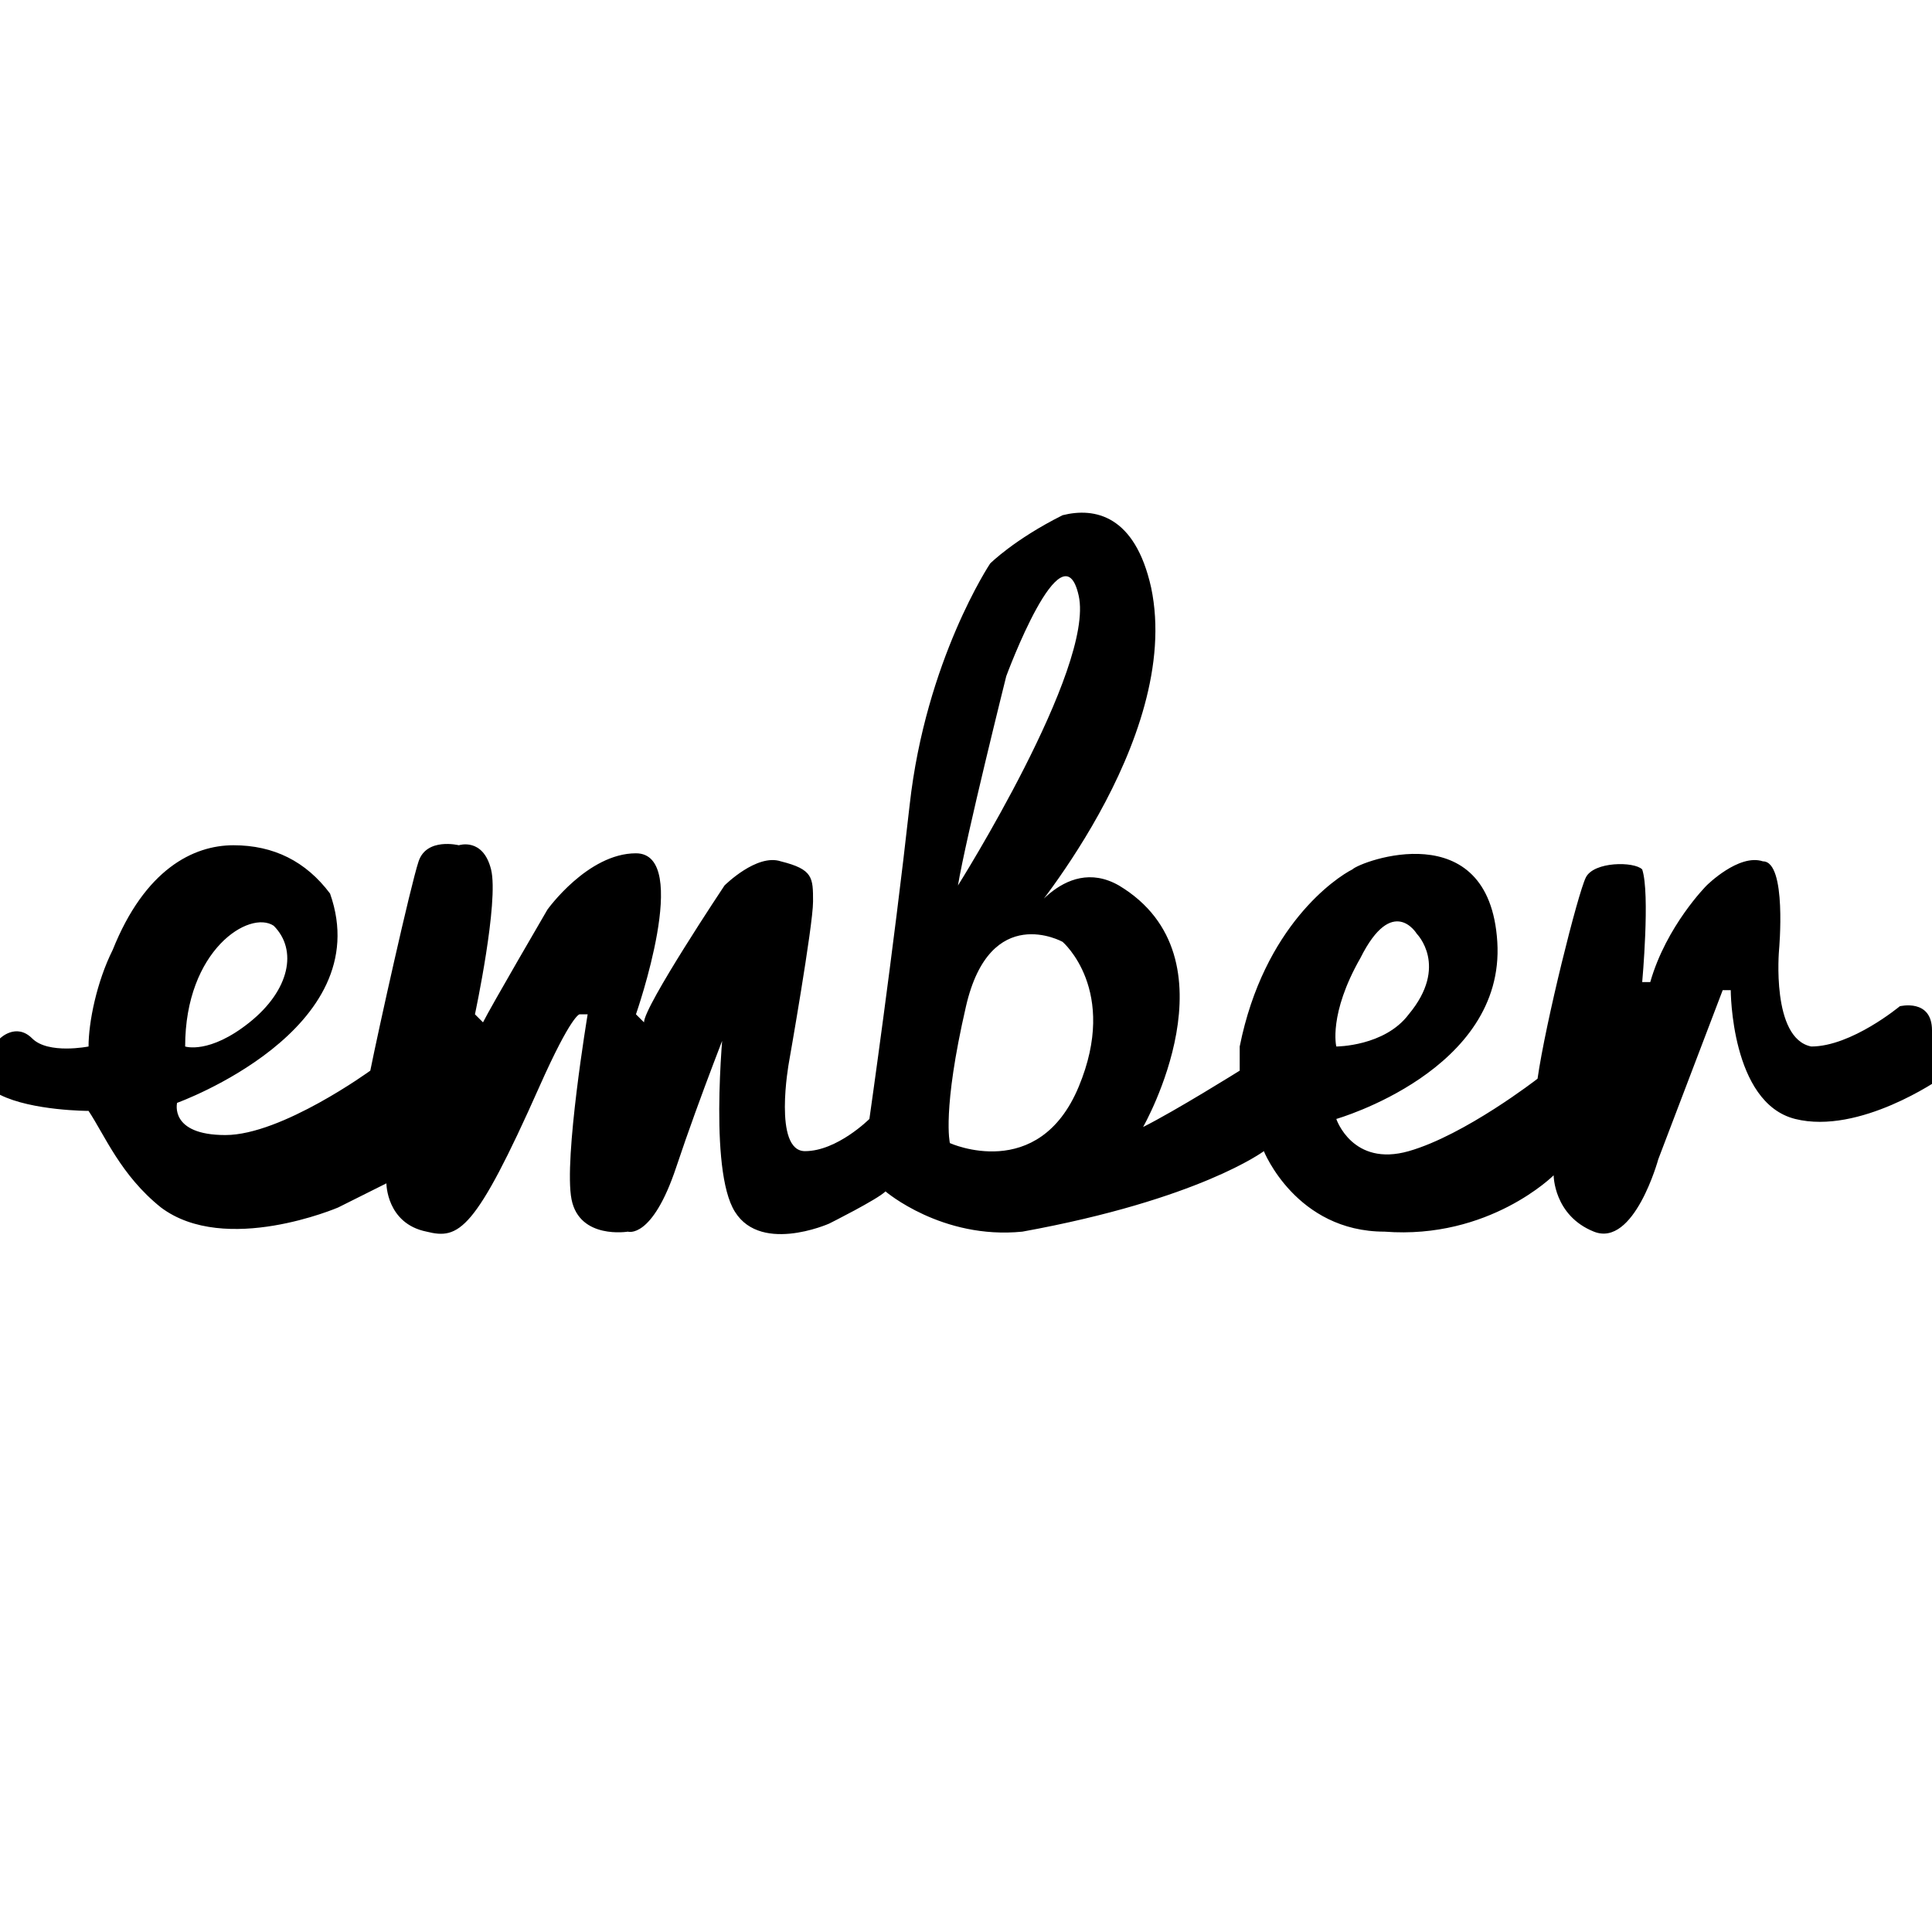
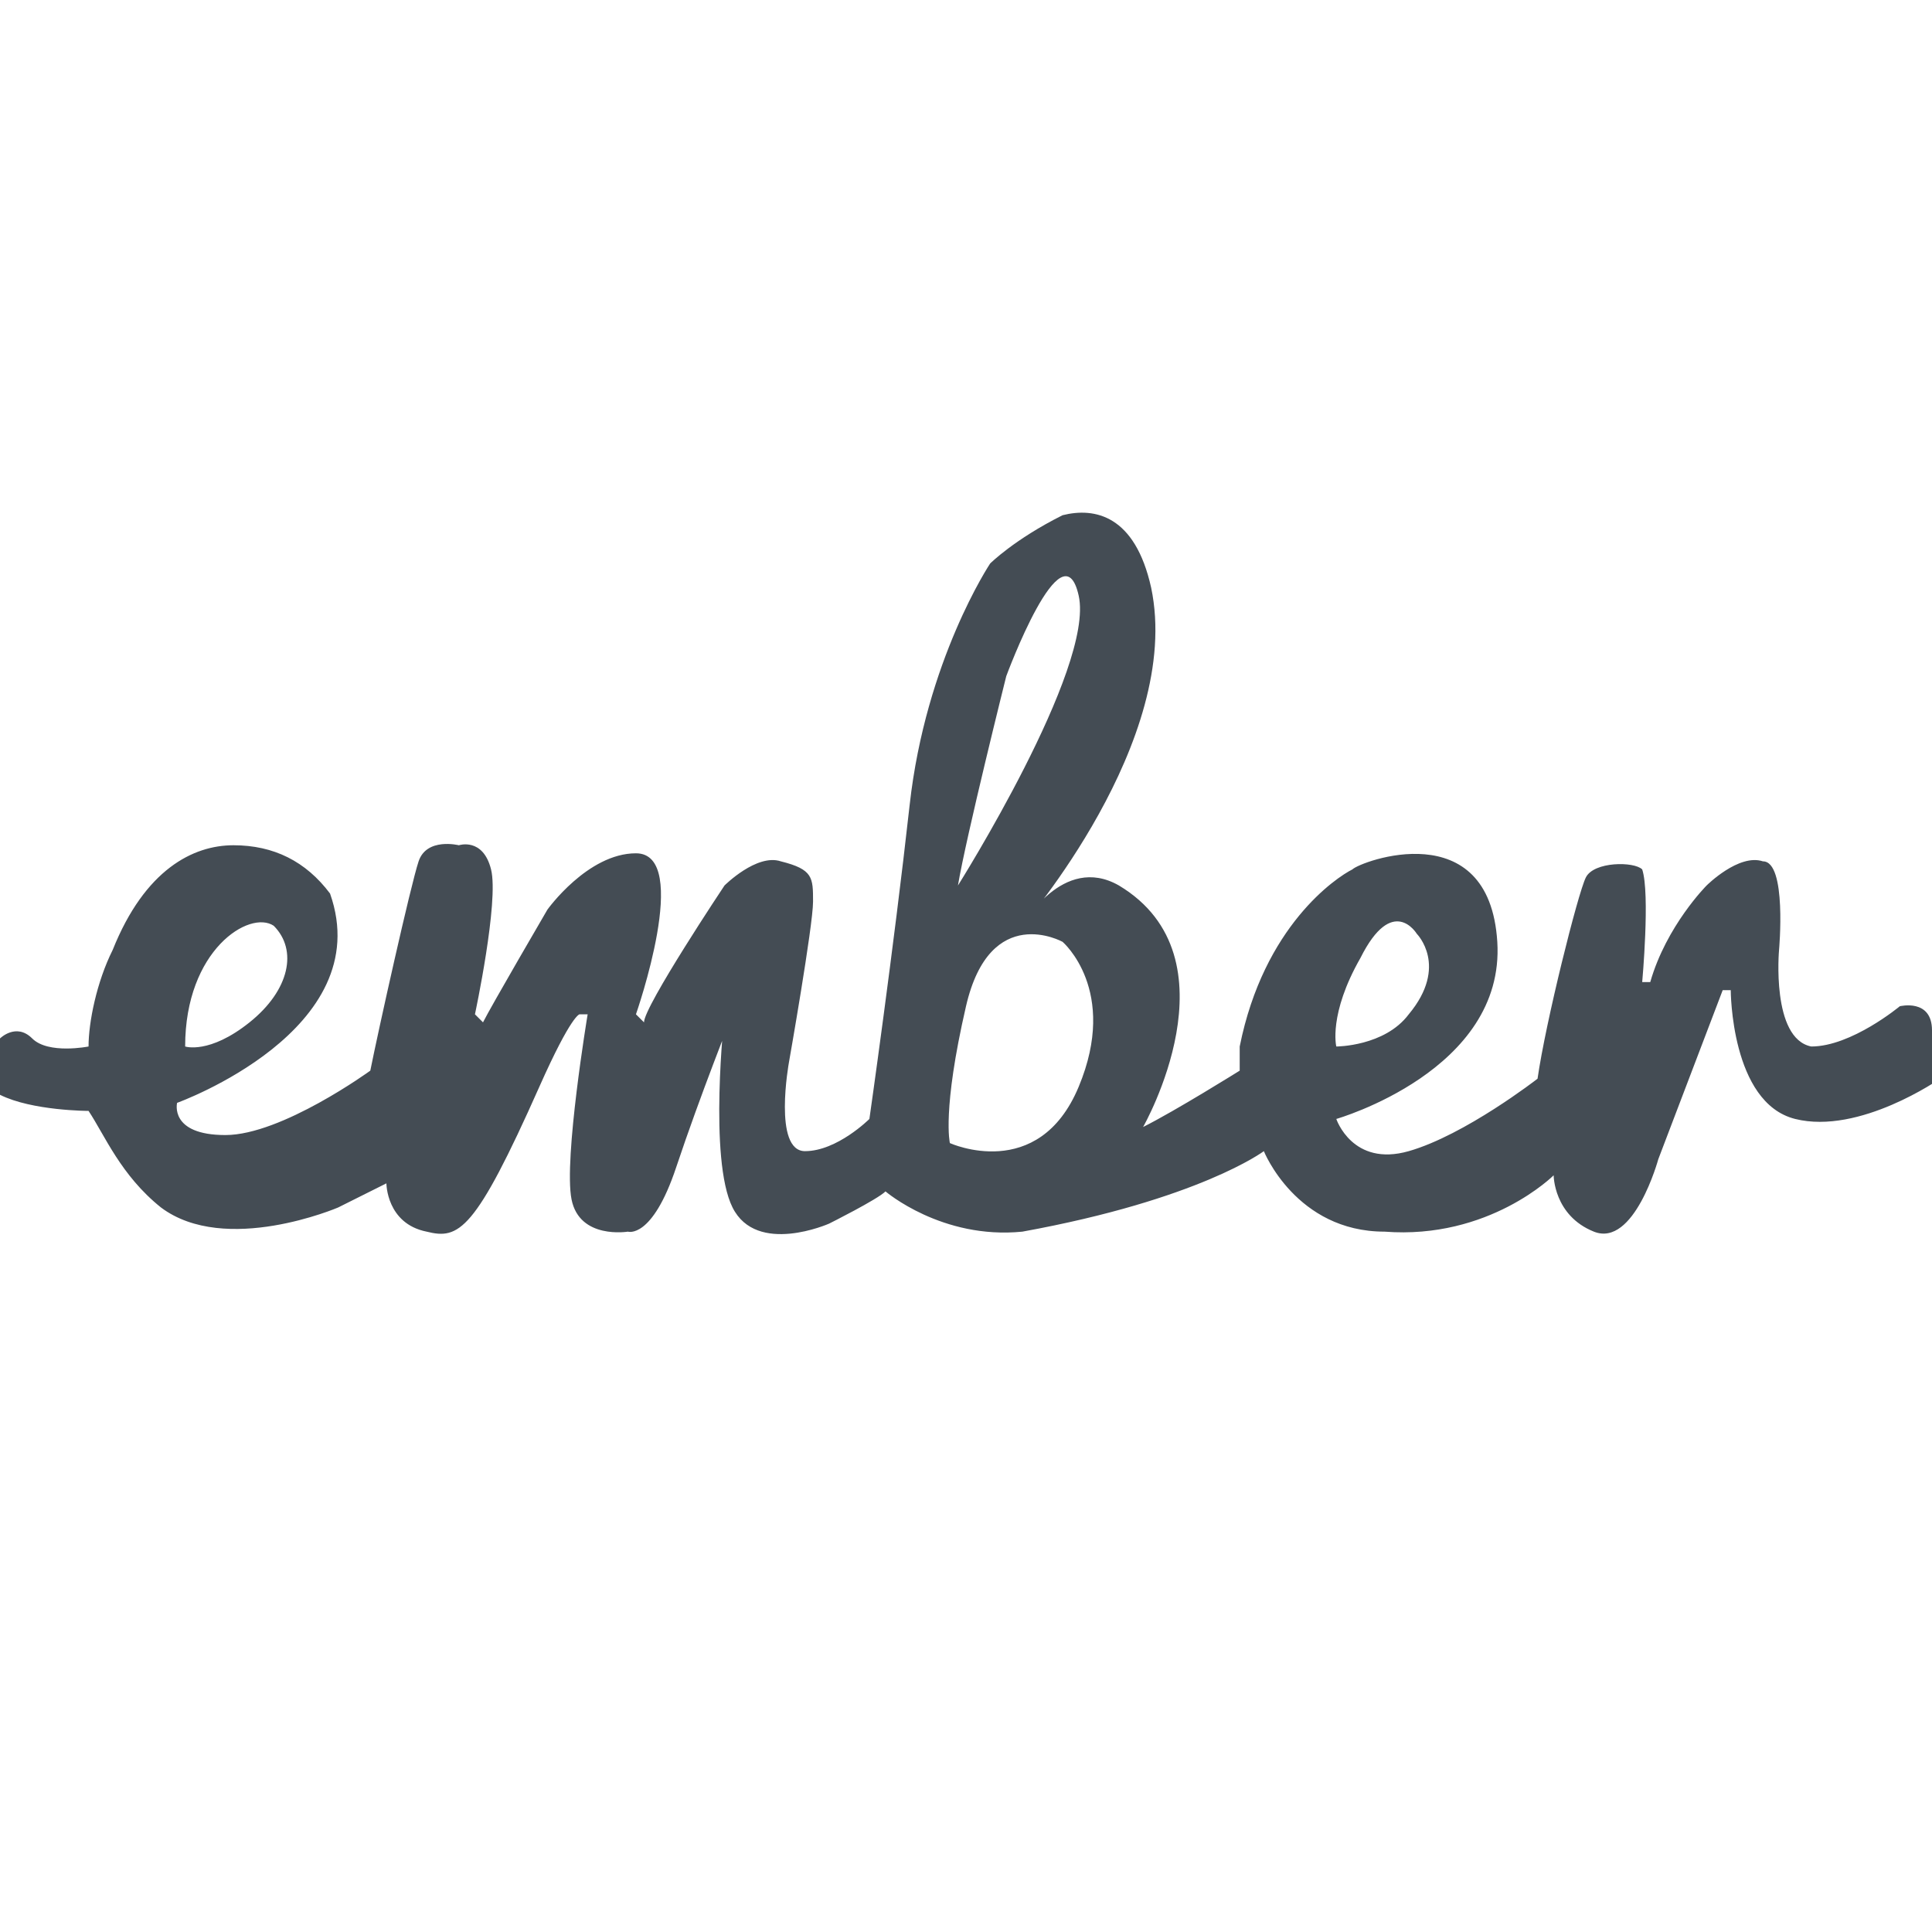
<svg xmlns="http://www.w3.org/2000/svg" version="1.1" id="Layer_1" x="0px" y="0px" viewBox="0 0 24 24" style="enable-background:new 0 0 24 24;" xml:space="preserve">
+   <style type="text/css">
+ 	.st0{fill:#444C54;}
+ </style>
  <g>
-     <path d="M24,12.8c0-0.4-0.4-0.3-0.4-0.3S23,13,22.5,13c-0.5-0.1-0.4-1.2-0.4-1.2s0.1-1.1-0.2-1.1c-0.3-0.1-0.7,0.3-0.7,0.3   s-0.5,0.5-0.7,1.2l-0.1,0c0,0,0.1-1.1,0-1.4c-0.1-0.1-0.6-0.1-0.7,0.1s-0.5,1.8-0.6,2.5c0,0-0.9,0.7-1.6,0.9s-0.9-0.4-0.9-0.4   s2.1-0.6,2-2.2c-0.1-1.6-1.7-1-1.8-0.9c-0.2,0.1-1.1,0.7-1.4,2.2c0,0.1,0,0.3,0,0.3s-0.8,0.5-1.2,0.7c0,0,1.2-2.1-0.3-3   c-0.7-0.4-1.2,0.5-1.2,0.5s2-2.3,1.6-4.2c-0.2-0.9-0.7-1-1.1-0.9c-0.6,0.3-0.9,0.6-0.9,0.6s-0.8,1.2-1,3c-0.2,1.8-0.5,3.9-0.5,3.9   s-0.4,0.4-0.8,0.4c-0.4,0-0.2-1.1-0.2-1.1s0.3-1.7,0.3-2c0-0.3,0-0.4-0.4-0.5c-0.3-0.1-0.7,0.3-0.7,0.3s-1,1.5-1,1.7L8,12.7   l-0.1-0.1c0,0,0.7-2,0-2c-0.6,0-1.1,0.7-1.1,0.7s-0.7,1.2-0.8,1.4l-0.1-0.1c0,0,0.3-1.4,0.2-1.8s-0.4-0.3-0.4-0.3s-0.4-0.1-0.5,0.2   c-0.1,0.3-0.5,2.1-0.6,2.6c0,0-1.1,0.8-1.8,0.8s-0.6-0.4-0.6-0.4s2.5-0.9,1.9-2.6c-0.3-0.4-0.7-0.6-1.2-0.6c-0.5,0-1.1,0.3-1.5,1.3   c-0.2,0.4-0.3,0.9-0.3,1.2v0c0,0-0.5,0.1-0.7-0.1c-0.2-0.2-0.4,0-0.4,0s-0.4,0.5,0,0.7c0.4,0.2,1.1,0.2,1.1,0.2h0   C1.3,14.1,1.5,14.6,2,15c0.8,0.6,2.2,0,2.2,0l0.6-0.3c0,0,0,0.5,0.5,0.6c0.4,0.1,0.6,0,1.4-1.8c0.4-0.9,0.5-0.9,0.5-0.9l0.1,0   c0,0-0.3,1.8-0.2,2.3c0.1,0.5,0.7,0.4,0.7,0.4s0.3,0.1,0.6-0.8c0.3-0.9,0.7-1.9,0.7-1.9H9c0,0-0.2,1.8,0.1,2.4   c0.3,0.6,1.2,0.2,1.2,0.2s0.6-0.3,0.7-0.4c0,0,0.7,0.6,1.7,0.5c2.2-0.4,3-1,3-1s0.4,1,1.5,1c1.3,0.1,2.1-0.7,2.1-0.7s0,0.5,0.5,0.7   c0.5,0.2,0.8-0.9,0.8-0.9l0.8-2.1h0.1c0,0,0,1.4,0.8,1.6c0.8,0.2,1.8-0.5,1.8-0.5S24,13.2,24,12.8z M2.3,13c0-1.2,0.8-1.7,1.1-1.5   c0.3,0.3,0.2,0.8-0.3,1.2S2.3,13,2.3,13z M12.5,8.4c0,0,0.7-1.9,0.9-1c0.2,0.9-1.5,3.6-1.5,3.6C12,10.4,12.5,8.4,12.5,8.4z    M13.4,13.5c-0.5,1.2-1.6,0.7-1.6,0.7s-0.1-0.4,0.2-1.7s1.2-0.8,1.2-0.8S13.9,12.3,13.4,13.5z M16.6,13c0,0-0.1-0.4,0.3-1.1   c0.4-0.8,0.7-0.3,0.7-0.3s0.4,0.4-0.1,1C17.2,13,16.6,13,16.6,13z" />
+     <path class="st0" d="M24,12.8c0-0.4-0.4-0.3-0.4-0.3S23,13,22.5,13c-0.5-0.1-0.4-1.2-0.4-1.2s0.1-1.1-0.2-1.1   c-0.3-0.1-0.7,0.3-0.7,0.3s-0.5,0.5-0.7,1.2h-0.1c0,0,0.1-1.1,0-1.4c-0.1-0.1-0.6-0.1-0.7,0.1s-0.5,1.8-0.6,2.5   c0,0-0.9,0.7-1.6,0.9s-0.9-0.4-0.9-0.4s2.1-0.6,2-2.2s-1.7-1-1.8-0.9c-0.2,0.1-1.1,0.7-1.4,2.2c0,0.1,0,0.3,0,0.3s-0.8,0.5-1.2,0.7   c0,0,1.2-2.1-0.3-3c-0.7-0.4-1.2,0.5-1.2,0.5s2-2.3,1.6-4.2c-0.2-0.9-0.7-1-1.1-0.9C12.6,6.7,12.3,7,12.3,7s-0.8,1.2-1,3   s-0.5,3.9-0.5,3.9s-0.4,0.4-0.8,0.4c-0.4,0-0.2-1.1-0.2-1.1s0.3-1.7,0.3-2s0-0.4-0.4-0.5C9.4,10.6,9,11,9,11s-1,1.5-1,1.7l0,0   l-0.1-0.1c0,0,0.7-2,0-2c-0.6,0-1.1,0.7-1.1,0.7S6.1,12.5,6,12.7l-0.1-0.1c0,0,0.3-1.4,0.2-1.8s-0.4-0.3-0.4-0.3s-0.4-0.1-0.5,0.2   s-0.5,2.1-0.6,2.6c0,0-1.1,0.8-1.8,0.8s-0.6-0.4-0.6-0.4s2.5-0.9,1.9-2.6c-0.3-0.4-0.7-0.6-1.2-0.6s-1.1,0.3-1.5,1.3   c-0.2,0.4-0.3,0.9-0.3,1.2l0,0c0,0-0.5,0.1-0.7-0.1c-0.2-0.2-0.4,0-0.4,0s-0.4,0.5,0,0.7s1.1,0.2,1.1,0.2l0,0   C1.3,14.1,1.5,14.6,2,15c0.8,0.6,2.2,0,2.2,0l0.6-0.3c0,0,0,0.5,0.5,0.6c0.4,0.1,0.6,0,1.4-1.8c0.4-0.9,0.5-0.9,0.5-0.9h0.1   c0,0-0.3,1.8-0.2,2.3c0.1,0.5,0.7,0.4,0.7,0.4s0.3,0.1,0.6-0.8c0.3-0.9,0.7-1.9,0.7-1.9H9c0,0-0.2,1.8,0.1,2.4   c0.3,0.6,1.2,0.2,1.2,0.2s0.6-0.3,0.7-0.4c0,0,0.7,0.6,1.7,0.5c2.2-0.4,3-1,3-1s0.4,1,1.5,1c1.3,0.1,2.1-0.7,2.1-0.7s0,0.5,0.5,0.7   s0.8-0.9,0.8-0.9l0.8-2.1h0.1c0,0,0,1.4,0.8,1.6c0.8,0.2,1.8-0.5,1.8-0.5S24,13.2,24,12.8z M2.3,13c0-1.2,0.8-1.7,1.1-1.5   c0.3,0.3,0.2,0.8-0.3,1.2S2.3,13,2.3,13z M12.5,8.4c0,0,0.7-1.9,0.9-1S11.9,11,11.9,11C12,10.4,12.5,8.4,12.5,8.4z M13.4,13.5   c-0.5,1.2-1.6,0.7-1.6,0.7s-0.1-0.4,0.2-1.7s1.2-0.8,1.2-0.8S13.9,12.3,13.4,13.5z M16.6,13c0,0-0.1-0.4,0.3-1.1   c0.4-0.8,0.7-0.3,0.7-0.3s0.4,0.4-0.1,1C17.2,13,16.6,13,16.6,13z" />
  </g>
</svg>
